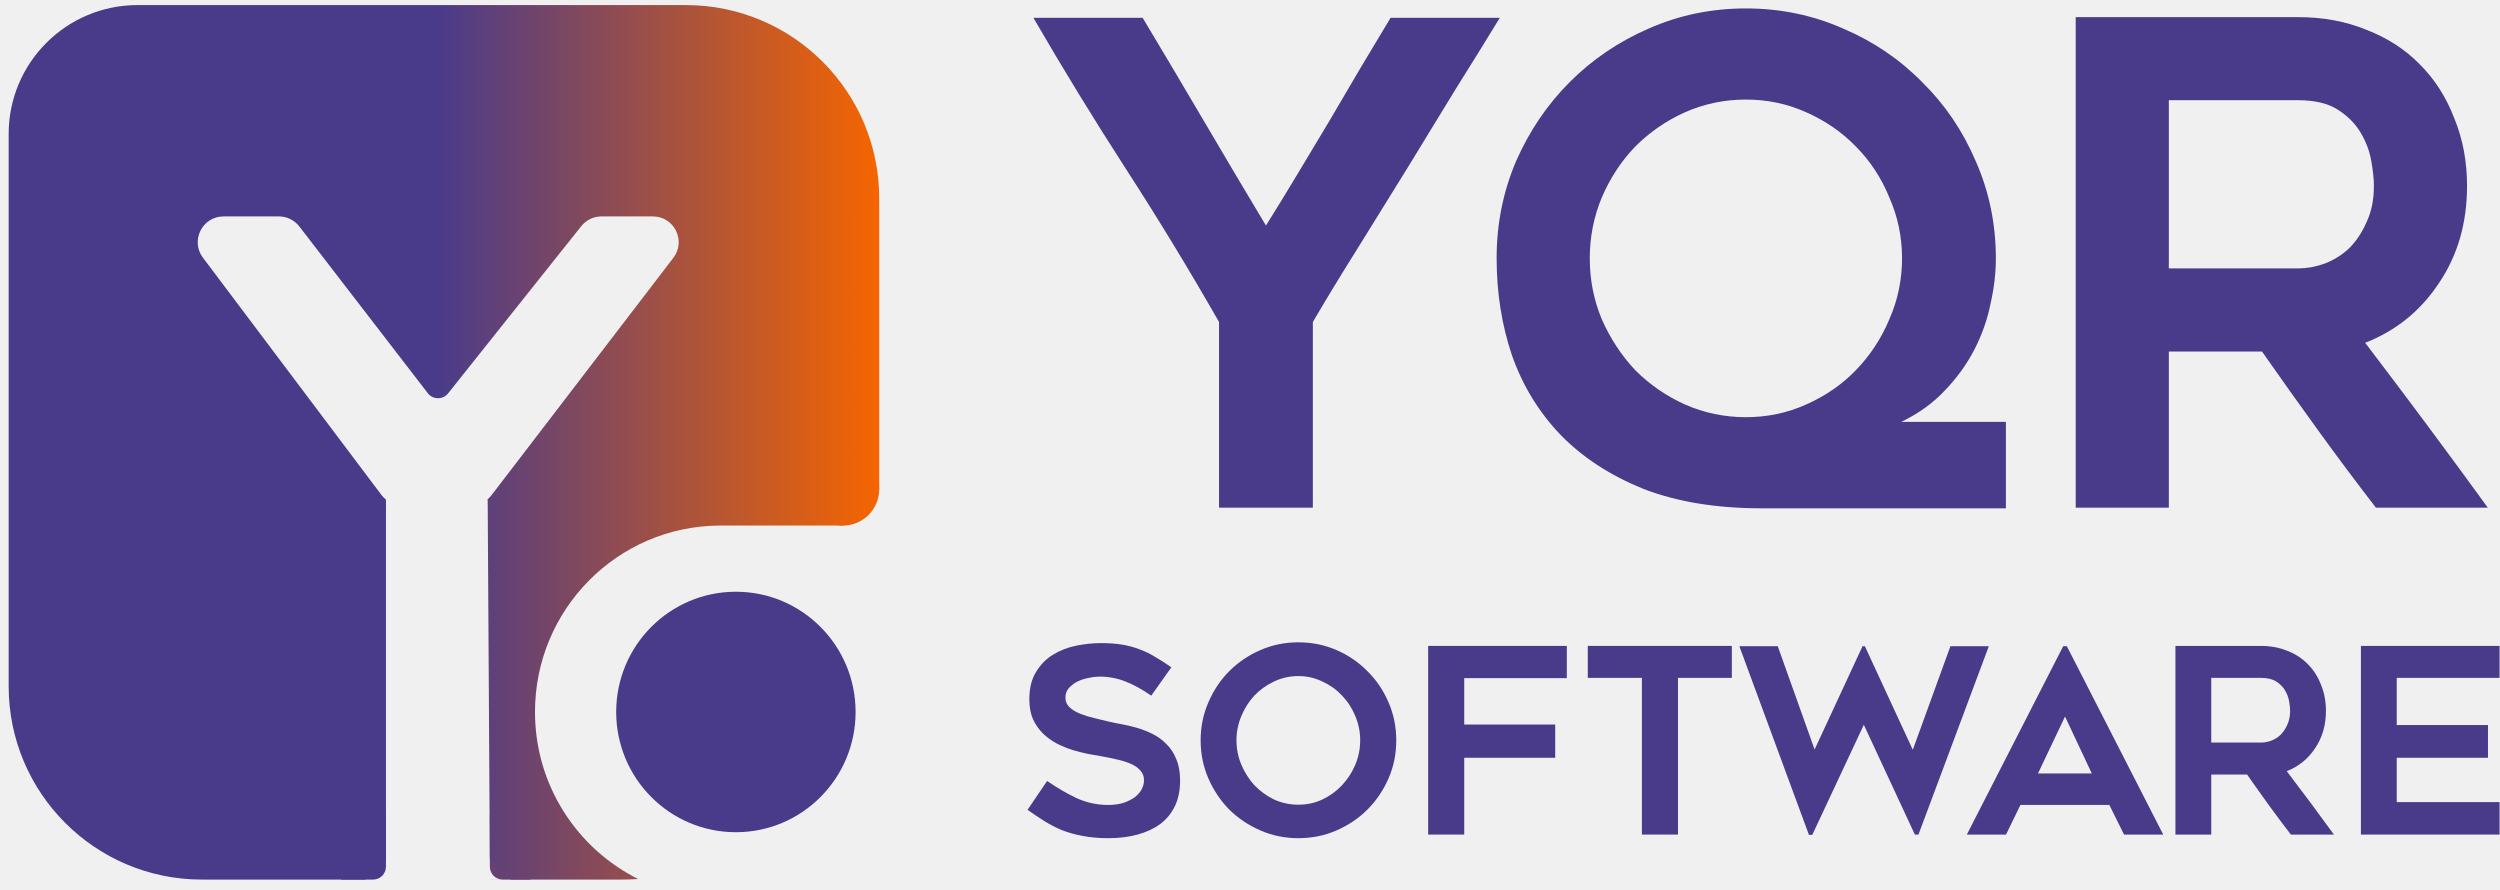
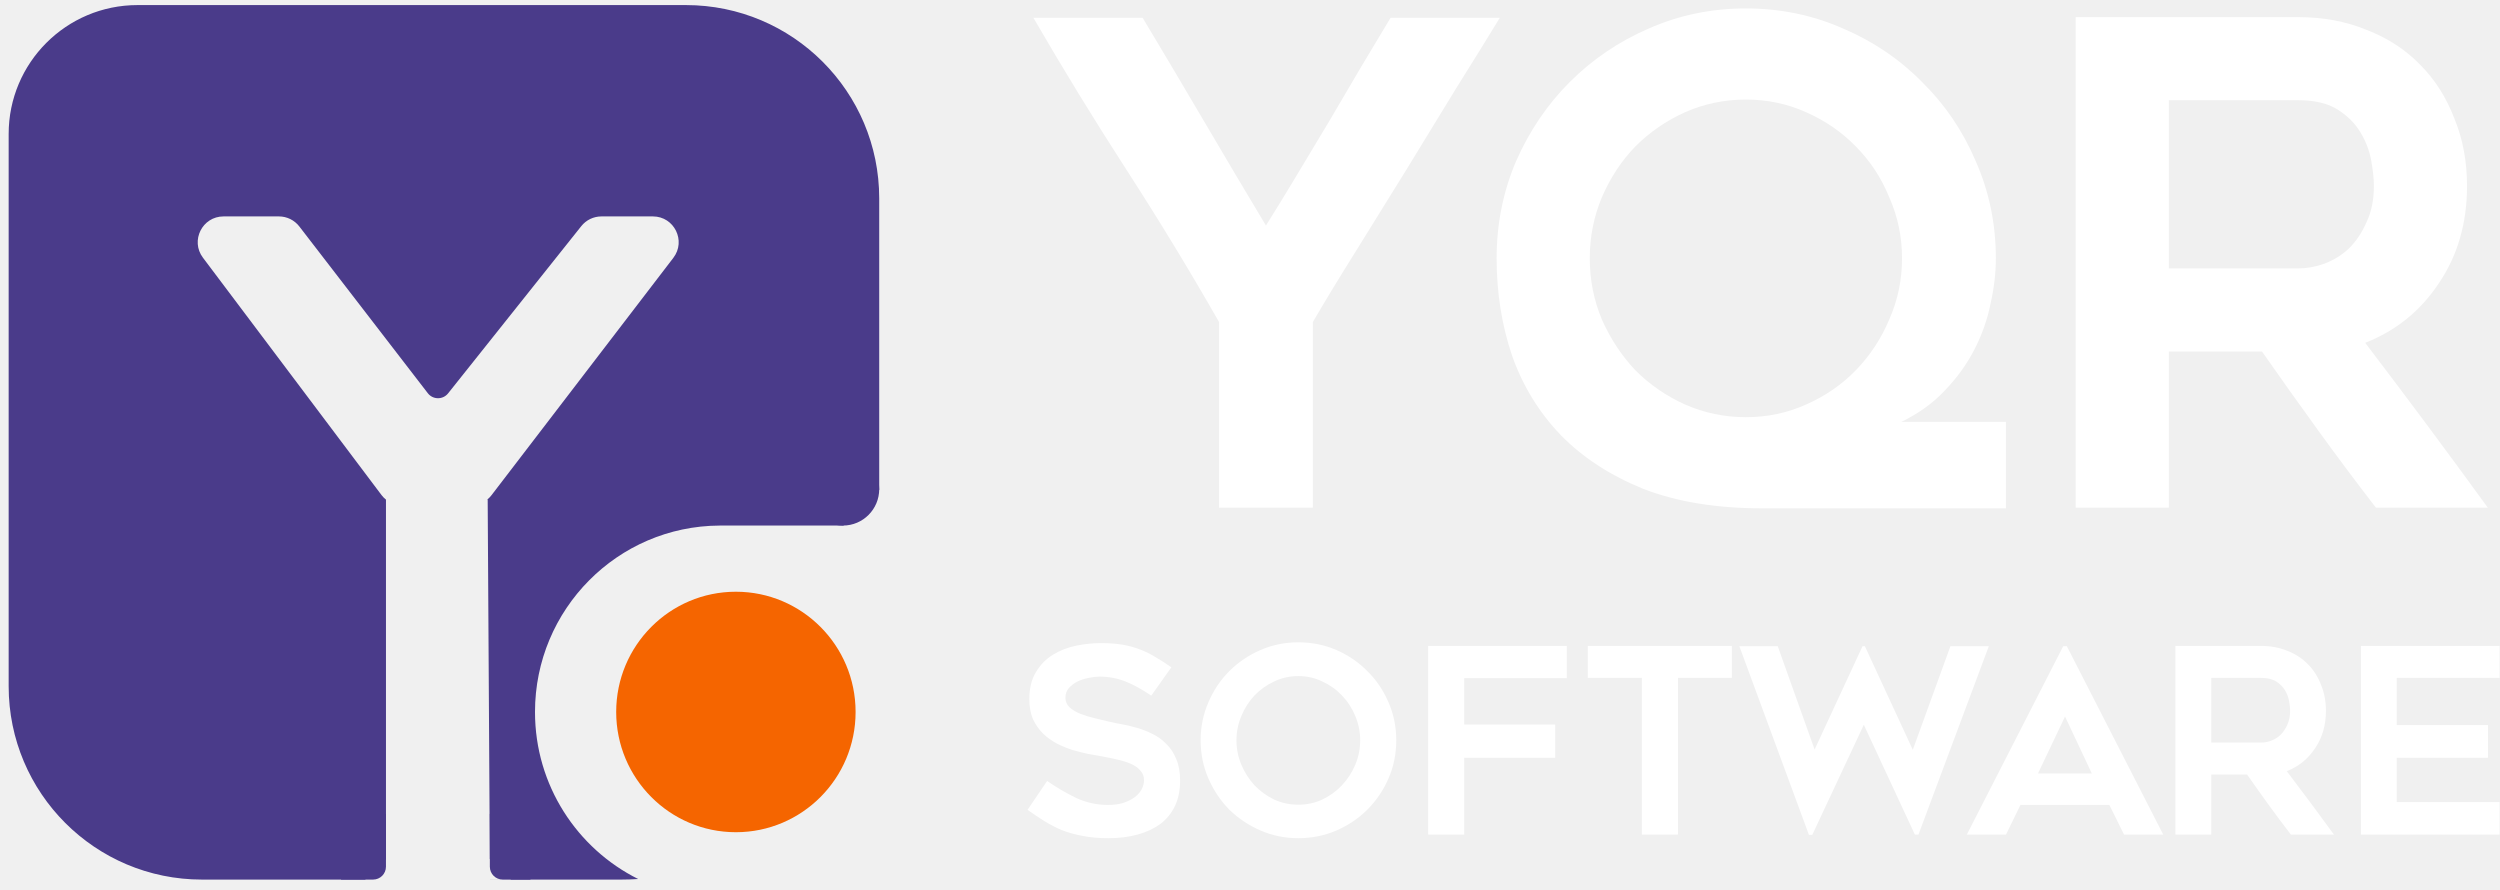
<svg xmlns="http://www.w3.org/2000/svg" width="194" height="69" viewBox="0 0 194 69" fill="none">
-   <path d="M29.95 67.256V63.161H26.466V68.256H28.95C29.503 68.256 29.95 67.808 29.95 67.256Z" fill="url(#paint0_linear_7_311)" />
-   <path d="M38.012 67.256V63.161H41.164V68.256H39.012C38.46 68.256 38.012 67.808 38.012 67.256Z" fill="url(#paint1_linear_7_311)" />
-   <path d="M53.227 0.394C61.511 0.394 68.227 7.109 68.227 15.393V38.015L65.444 40.784H55.84C47.922 40.825 41.516 47.285 41.516 55.249C41.516 60.931 44.778 65.846 49.523 68.212C49.094 68.239 48.662 68.256 48.227 68.256H38.022V68.254H39.653L38.011 66.654L37.844 38.77H37.807C37.928 38.672 38.039 38.56 38.136 38.434L52.251 20.01C53.259 18.694 52.322 16.794 50.664 16.794H46.672C46.063 16.794 45.487 17.071 45.108 17.548L34.772 30.525C34.367 31.033 33.594 31.027 33.198 30.513L23.228 17.573C22.849 17.082 22.264 16.794 21.644 16.794H17.346C15.697 16.794 14.756 18.678 15.747 19.996L29.608 38.42C29.707 38.552 29.824 38.668 29.951 38.77V66.677L28.337 68.256H15.672C7.388 68.256 0.672 61.54 0.672 53.256V10.393C0.672 4.871 5.149 0.394 10.672 0.394H53.227Z" fill="url(#paint2_linear_7_311)" />
-   <path d="M66.394 55.249C66.394 60.402 62.235 64.58 57.105 64.58C51.975 64.58 47.816 60.402 47.816 55.249C47.816 50.095 51.975 45.918 57.105 45.918C62.235 45.918 66.394 50.095 66.394 55.249Z" fill="#4A3B8A" />
-   <path d="M68.227 37.956C68.227 39.518 66.966 40.784 65.412 40.784C63.857 40.784 62.597 39.518 62.597 37.956C62.597 36.395 63.857 35.129 65.412 35.129C66.966 35.129 68.227 36.395 68.227 37.956Z" fill="url(#paint3_linear_7_311)" />
-   <path d="M116.385 1.382C115.414 2.976 114.288 4.796 113.005 6.841C111.757 8.887 110.474 10.984 109.157 13.133C107.84 15.248 106.54 17.346 105.257 19.425C103.974 21.471 102.848 23.326 101.877 24.989V39.394H94.597V24.989C92.344 21.038 89.952 17.103 87.421 13.185C84.89 9.268 82.481 5.334 80.193 1.382H88.669C90.229 3.982 91.824 6.668 93.453 9.442C95.082 12.215 96.677 14.902 98.237 17.502C99 16.288 99.797 14.988 100.629 13.601C101.461 12.215 102.293 10.828 103.125 9.442C103.957 8.02 104.772 6.633 105.569 5.282C106.401 3.895 107.181 2.595 107.909 1.382H116.385Z" fill="#4A3B8A" />
-   <path d="M155.658 32.737V39.446H136.73C133.194 39.446 130.126 38.943 127.526 37.938C124.961 36.898 122.829 35.511 121.13 33.778C119.431 32.01 118.166 29.947 117.334 27.59C116.537 25.232 116.138 22.719 116.138 20.049C116.138 17.38 116.641 14.867 117.646 12.509C118.686 10.152 120.073 8.107 121.806 6.373C123.574 4.606 125.619 3.219 127.942 2.214C130.299 1.173 132.813 0.654 135.482 0.654C138.151 0.654 140.665 1.173 143.022 2.214C145.379 3.219 147.425 4.606 149.158 6.373C150.926 8.107 152.313 10.152 153.318 12.509C154.358 14.867 154.878 17.38 154.878 20.049C154.878 21.194 154.739 22.372 154.462 23.585C154.219 24.799 153.803 25.977 153.214 27.122C152.625 28.265 151.862 29.323 150.926 30.294C150.025 31.264 148.898 32.079 147.546 32.737H155.658ZM123.366 20.049C123.366 21.713 123.678 23.291 124.302 24.782C124.961 26.272 125.827 27.59 126.902 28.733C128.011 29.843 129.294 30.727 130.75 31.386C132.241 32.044 133.818 32.373 135.482 32.373C137.146 32.373 138.706 32.044 140.162 31.386C141.653 30.727 142.935 29.843 144.01 28.733C145.119 27.59 145.986 26.272 146.61 24.782C147.269 23.291 147.598 21.713 147.598 20.049C147.598 18.386 147.269 16.808 146.61 15.318C145.986 13.792 145.119 12.475 144.01 11.366C142.935 10.256 141.653 9.372 140.162 8.713C138.706 8.055 137.146 7.726 135.482 7.726C133.818 7.726 132.241 8.055 130.75 8.713C129.294 9.372 128.011 10.256 126.902 11.366C125.827 12.475 124.961 13.792 124.302 15.318C123.678 16.808 123.366 18.386 123.366 20.049Z" fill="#4A3B8A" />
-   <path d="M168.302 39.394H161.074V1.329H178.338C180.279 1.329 182.047 1.659 183.642 2.317C185.271 2.942 186.658 3.843 187.802 5.022C188.946 6.166 189.83 7.552 190.454 9.182C191.112 10.776 191.442 12.527 191.442 14.434C191.442 17.311 190.714 19.824 189.258 21.974C187.836 24.123 185.93 25.666 183.538 26.602C186.762 30.831 189.934 35.095 193.054 39.394H184.37C182.844 37.417 181.354 35.424 179.898 33.413C178.442 31.403 176.986 29.358 175.53 27.277H168.302V39.394ZM168.302 20.829H178.338C178.996 20.829 179.672 20.708 180.366 20.465C181.094 20.188 181.735 19.79 182.29 19.27C182.844 18.715 183.295 18.039 183.642 17.241C184.023 16.444 184.214 15.508 184.214 14.434C184.214 13.879 184.144 13.22 184.006 12.457C183.867 11.695 183.59 10.967 183.174 10.274C182.758 9.58 182.168 8.991 181.406 8.505C180.643 8.02 179.62 7.777 178.338 7.777H168.302V20.829Z" fill="#4A3B8A" />
-   <path d="M79.737 62.843L81.257 60.603C81.99 61.11 82.743 61.55 83.516 61.923C84.303 62.283 85.123 62.464 85.977 62.464C86.43 62.464 86.83 62.41 87.177 62.303C87.523 62.184 87.817 62.037 88.056 61.864C88.296 61.677 88.477 61.47 88.597 61.243C88.716 61.004 88.776 60.77 88.776 60.544C88.776 60.25 88.683 60.004 88.496 59.803C88.323 59.59 88.083 59.417 87.776 59.283C87.483 59.15 87.13 59.037 86.716 58.944C86.317 58.85 85.897 58.764 85.457 58.684C85.163 58.63 84.823 58.57 84.436 58.504C84.05 58.423 83.65 58.324 83.237 58.203C82.823 58.07 82.416 57.904 82.016 57.703C81.617 57.49 81.257 57.23 80.936 56.923C80.617 56.603 80.356 56.23 80.156 55.803C79.97 55.364 79.876 54.85 79.876 54.264C79.876 53.41 80.05 52.703 80.397 52.144C80.743 51.57 81.183 51.123 81.716 50.803C82.263 50.47 82.863 50.237 83.516 50.103C84.183 49.97 84.823 49.904 85.436 49.904C86.05 49.904 86.597 49.944 87.076 50.023C87.556 50.103 88.003 50.224 88.416 50.383C88.83 50.53 89.23 50.724 89.617 50.964C90.016 51.19 90.443 51.464 90.897 51.783L89.337 53.983C88.643 53.504 87.977 53.137 87.337 52.883C86.697 52.63 86.023 52.504 85.317 52.504C85.076 52.504 84.803 52.537 84.496 52.603C84.19 52.657 83.897 52.75 83.617 52.883C83.35 53.017 83.123 53.19 82.936 53.404C82.763 53.603 82.677 53.85 82.677 54.144C82.677 54.437 82.783 54.684 82.996 54.883C83.21 55.084 83.483 55.25 83.817 55.383C84.15 55.517 84.516 55.63 84.916 55.724C85.317 55.817 85.703 55.91 86.076 56.004C86.356 56.07 86.683 56.137 87.056 56.203C87.443 56.27 87.837 56.364 88.237 56.483C88.65 56.603 89.056 56.764 89.457 56.964C89.856 57.163 90.21 57.423 90.516 57.743C90.837 58.05 91.09 58.437 91.276 58.904C91.477 59.357 91.576 59.91 91.576 60.563C91.576 61.324 91.443 61.983 91.177 62.544C90.91 63.103 90.53 63.57 90.037 63.944C89.543 64.303 88.957 64.577 88.276 64.763C87.597 64.95 86.843 65.043 86.016 65.043C85.257 65.043 84.583 64.984 83.996 64.864C83.423 64.757 82.897 64.61 82.416 64.424C81.936 64.224 81.483 63.99 81.056 63.724C80.63 63.457 80.19 63.163 79.737 62.843Z" fill="#4A3B8A" />
-   <path d="M100.75 65.043C99.71 65.043 98.73 64.844 97.81 64.444C96.89 64.043 96.084 63.504 95.39 62.824C94.71 62.13 94.17 61.324 93.77 60.404C93.37 59.483 93.17 58.497 93.17 57.444C93.17 56.404 93.37 55.423 93.77 54.504C94.17 53.57 94.71 52.764 95.39 52.084C96.084 51.39 96.89 50.843 97.81 50.444C98.73 50.044 99.71 49.843 100.75 49.843C101.804 49.843 102.79 50.044 103.71 50.444C104.63 50.843 105.43 51.39 106.11 52.084C106.804 52.764 107.35 53.57 107.75 54.504C108.15 55.423 108.35 56.404 108.35 57.444C108.35 58.497 108.15 59.483 107.75 60.404C107.35 61.324 106.804 62.13 106.11 62.824C105.43 63.504 104.63 64.043 103.71 64.444C102.79 64.844 101.804 65.043 100.75 65.043ZM100.75 52.464C100.084 52.464 99.457 52.603 98.87 52.883C98.297 53.15 97.79 53.51 97.35 53.964C96.924 54.417 96.584 54.95 96.33 55.563C96.077 56.163 95.95 56.79 95.95 57.444C95.95 58.11 96.077 58.743 96.33 59.343C96.584 59.944 96.924 60.477 97.35 60.944C97.79 61.397 98.297 61.764 98.87 62.044C99.457 62.31 100.084 62.444 100.75 62.444C101.417 62.444 102.037 62.31 102.61 62.044C103.197 61.764 103.704 61.397 104.13 60.944C104.57 60.477 104.917 59.944 105.17 59.343C105.424 58.743 105.55 58.11 105.55 57.444C105.55 56.79 105.424 56.163 105.17 55.563C104.917 54.95 104.57 54.417 104.13 53.964C103.704 53.51 103.197 53.15 102.61 52.883C102.037 52.603 101.417 52.464 100.75 52.464Z" fill="#4A3B8A" />
-   <path d="M113.624 52.623V56.224H120.684V58.803H113.624V64.763H110.824V50.123H121.584V52.623H113.624Z" fill="#4A3B8A" />
-   <path d="M134.391 52.603H130.211V64.763H127.411V52.603H123.211V50.123H134.391V52.603Z" fill="#4A3B8A" />
-   <path d="M154.333 50.144L148.873 64.763H148.593L144.633 56.243L140.633 64.784H140.373L134.973 50.144H137.953L140.813 58.163L144.533 50.144H144.713L148.433 58.184L151.353 50.144H154.333Z" fill="#4A3B8A" />
-   <path d="M152.626 64.763L160.106 50.144H160.386L167.866 64.763H164.826L163.686 62.464H156.786L155.666 64.763H152.626ZM158.146 60.023H162.326L160.246 55.603L158.146 60.023Z" fill="#4A3B8A" />
-   <path d="M171.593 64.763H168.813V50.123H175.453C176.199 50.123 176.879 50.25 177.493 50.504C178.119 50.743 178.653 51.09 179.093 51.544C179.533 51.983 179.873 52.517 180.113 53.144C180.366 53.757 180.493 54.43 180.493 55.163C180.493 56.27 180.213 57.237 179.653 58.063C179.106 58.89 178.373 59.483 177.453 59.843C178.693 61.47 179.913 63.11 181.113 64.763H177.773C177.186 64.004 176.613 63.237 176.053 62.464C175.493 61.69 174.933 60.904 174.373 60.103H171.593V64.763ZM171.593 57.623H175.453C175.706 57.623 175.966 57.577 176.233 57.483C176.513 57.377 176.759 57.224 176.973 57.023C177.186 56.81 177.359 56.55 177.493 56.243C177.639 55.937 177.713 55.577 177.713 55.163C177.713 54.95 177.686 54.697 177.633 54.404C177.579 54.11 177.473 53.83 177.313 53.563C177.153 53.297 176.926 53.07 176.633 52.883C176.339 52.697 175.946 52.603 175.453 52.603H171.593V57.623Z" fill="#4A3B8A" />
-   <path d="M185.987 52.603V56.264H193.067V58.803H185.987V62.243H193.967V64.763H183.207V50.123H193.967V52.603H185.987Z" fill="#4A3B8A" />
-   <defs>
-     <linearGradient id="paint0_linear_7_311" x1="114.456" y1="34.325" x2="482.29" y2="34.325" gradientUnits="userSpaceOnUse">
-       <stop stop-color="#4A3B8A" />
-       <stop offset="1" stop-color="#F56500" />
-     </linearGradient>
-     <linearGradient id="paint1_linear_7_311" x1="158.192" y1="-15.323" x2="-568.646" y2="-17.047" gradientUnits="userSpaceOnUse">
-       <stop stop-color="#4A3B8A" />
-       <stop offset="1" stop-color="#F56500" />
-     </linearGradient>
-     <linearGradient id="paint2_linear_7_311" x1="33.975" y1="37.956" x2="68.227" y2="37.956" gradientUnits="userSpaceOnUse">
-       <stop stop-color="#4A3B8A" />
-       <stop offset="1" stop-color="#F56500" />
-     </linearGradient>
-     <linearGradient id="paint3_linear_7_311" x1="33.975" y1="37.956" x2="68.227" y2="37.956" gradientUnits="userSpaceOnUse">
-       <stop stop-color="#4A3B8A" />
-       <stop offset="1" stop-color="#F56500" />
-     </linearGradient>
-   </defs>
+   <path d="M29.95 67.256V63.161H26.466V68.256H28.95C29.503 68.256 29.95 67.808 29.95 67.256Z" fill="#4A3B8A" />
+   <path d="M38.012 67.256V63.161H41.164V68.256H39.012C38.46 68.256 38.012 67.808 38.012 67.256Z" fill="#4A3B8A" />
+   <path d="M53.227 0.394C61.511 0.394 68.227 7.109 68.227 15.393V38.015L65.444 40.784H55.84C47.922 40.825 41.516 47.285 41.516 55.249C41.516 60.931 44.778 65.846 49.523 68.212C49.094 68.239 48.662 68.256 48.227 68.256H38.022V68.254H39.653L38.011 66.654L37.844 38.77H37.807C37.928 38.672 38.039 38.56 38.136 38.434L52.251 20.01C53.259 18.694 52.322 16.794 50.664 16.794H46.672C46.063 16.794 45.487 17.071 45.108 17.548L34.772 30.525C34.367 31.033 33.594 31.027 33.198 30.513L23.228 17.573C22.849 17.082 22.264 16.794 21.644 16.794H17.346C15.697 16.794 14.756 18.678 15.747 19.996L29.608 38.42C29.707 38.552 29.824 38.668 29.951 38.77V66.677L28.337 68.256H15.672C7.388 68.256 0.672 61.54 0.672 53.256V10.393C0.672 4.871 5.149 0.394 10.672 0.394H53.227Z" fill="#4A3B8A" />
+   <path d="M66.394 55.249C66.394 60.402 62.235 64.58 57.105 64.58C51.975 64.58 47.816 60.402 47.816 55.249C47.816 50.095 51.975 45.918 57.105 45.918C62.235 45.918 66.394 50.095 66.394 55.249Z" fill="#F56500" />
+   <path d="M68.227 37.956C68.227 39.518 66.966 40.784 65.412 40.784C63.857 40.784 62.597 39.518 62.597 37.956C62.597 36.395 63.857 35.129 65.412 35.129C66.966 35.129 68.227 36.395 68.227 37.956Z" fill="#4A3B8A" />
+   <path d="M116.385 1.382C115.414 2.976 114.288 4.796 113.005 6.841C111.757 8.887 110.474 10.984 109.157 13.133C107.84 15.248 106.54 17.346 105.257 19.425C103.974 21.471 102.848 23.326 101.877 24.989V39.394H94.597V24.989C92.344 21.038 89.952 17.103 87.421 13.185C84.89 9.268 82.481 5.334 80.193 1.382H88.669C90.229 3.982 91.824 6.668 93.453 9.442C95.082 12.215 96.677 14.902 98.237 17.502C99 16.288 99.797 14.988 100.629 13.601C101.461 12.215 102.293 10.828 103.125 9.442C103.957 8.02 104.772 6.633 105.569 5.282C106.401 3.895 107.181 2.595 107.909 1.382H116.385Z" fill="white" />
+   <path d="M155.658 32.737V39.446H136.73C133.194 39.446 130.126 38.943 127.526 37.938C124.961 36.898 122.829 35.511 121.13 33.778C119.431 32.01 118.166 29.947 117.334 27.59C116.537 25.232 116.138 22.719 116.138 20.049C116.138 17.38 116.641 14.867 117.646 12.509C118.686 10.152 120.073 8.107 121.806 6.373C123.574 4.606 125.619 3.219 127.942 2.214C130.299 1.173 132.813 0.654 135.482 0.654C138.151 0.654 140.665 1.173 143.022 2.214C145.379 3.219 147.425 4.606 149.158 6.373C150.926 8.107 152.313 10.152 153.318 12.509C154.358 14.867 154.878 17.38 154.878 20.049C154.878 21.194 154.739 22.372 154.462 23.585C154.219 24.799 153.803 25.977 153.214 27.122C152.625 28.265 151.862 29.323 150.926 30.294C150.025 31.264 148.898 32.079 147.546 32.737H155.658ZM123.366 20.049C123.366 21.713 123.678 23.291 124.302 24.782C124.961 26.272 125.827 27.59 126.902 28.733C128.011 29.843 129.294 30.727 130.75 31.386C132.241 32.044 133.818 32.373 135.482 32.373C137.146 32.373 138.706 32.044 140.162 31.386C141.653 30.727 142.935 29.843 144.01 28.733C145.119 27.59 145.986 26.272 146.61 24.782C147.269 23.291 147.598 21.713 147.598 20.049C147.598 18.386 147.269 16.808 146.61 15.318C145.986 13.792 145.119 12.475 144.01 11.366C142.935 10.256 141.653 9.372 140.162 8.713C138.706 8.055 137.146 7.726 135.482 7.726C133.818 7.726 132.241 8.055 130.75 8.713C129.294 9.372 128.011 10.256 126.902 11.366C125.827 12.475 124.961 13.792 124.302 15.318C123.678 16.808 123.366 18.386 123.366 20.049Z" fill="white" />
+   <path d="M168.302 39.394H161.074V1.329H178.338C180.279 1.329 182.047 1.659 183.642 2.317C185.271 2.942 186.658 3.843 187.802 5.022C188.946 6.166 189.83 7.552 190.454 9.182C191.112 10.776 191.442 12.527 191.442 14.434C191.442 17.311 190.714 19.824 189.258 21.974C187.836 24.123 185.93 25.666 183.538 26.602C186.762 30.831 189.934 35.095 193.054 39.394H184.37C182.844 37.417 181.354 35.424 179.898 33.413C178.442 31.403 176.986 29.358 175.53 27.277H168.302V39.394ZM168.302 20.829H178.338C178.996 20.829 179.672 20.708 180.366 20.465C181.094 20.188 181.735 19.79 182.29 19.27C182.844 18.715 183.295 18.039 183.642 17.241C184.023 16.444 184.214 15.508 184.214 14.434C184.214 13.879 184.144 13.22 184.006 12.457C183.867 11.695 183.59 10.967 183.174 10.274C182.758 9.58 182.168 8.991 181.406 8.505C180.643 8.02 179.62 7.777 178.338 7.777H168.302V20.829Z" fill="white" />
+   <path d="M79.737 62.843L81.257 60.603C81.99 61.11 82.743 61.55 83.516 61.923C84.303 62.283 85.123 62.464 85.977 62.464C86.43 62.464 86.83 62.41 87.177 62.303C87.523 62.184 87.817 62.037 88.056 61.864C88.296 61.677 88.477 61.47 88.597 61.243C88.716 61.004 88.776 60.77 88.776 60.544C88.776 60.25 88.683 60.004 88.496 59.803C88.323 59.59 88.083 59.417 87.776 59.283C87.483 59.15 87.13 59.037 86.716 58.944C86.317 58.85 85.897 58.764 85.457 58.684C85.163 58.63 84.823 58.57 84.436 58.504C84.05 58.423 83.65 58.324 83.237 58.203C82.823 58.07 82.416 57.904 82.016 57.703C81.617 57.49 81.257 57.23 80.936 56.923C80.617 56.603 80.356 56.23 80.156 55.803C79.97 55.364 79.876 54.85 79.876 54.264C79.876 53.41 80.05 52.703 80.397 52.144C80.743 51.57 81.183 51.123 81.716 50.803C82.263 50.47 82.863 50.237 83.516 50.103C84.183 49.97 84.823 49.904 85.436 49.904C86.05 49.904 86.597 49.944 87.076 50.023C87.556 50.103 88.003 50.224 88.416 50.383C88.83 50.53 89.23 50.724 89.617 50.964C90.016 51.19 90.443 51.464 90.897 51.783L89.337 53.983C88.643 53.504 87.977 53.137 87.337 52.883C86.697 52.63 86.023 52.504 85.317 52.504C85.076 52.504 84.803 52.537 84.496 52.603C84.19 52.657 83.897 52.75 83.617 52.883C83.35 53.017 83.123 53.19 82.936 53.404C82.763 53.603 82.677 53.85 82.677 54.144C82.677 54.437 82.783 54.684 82.996 54.883C83.21 55.084 83.483 55.25 83.817 55.383C84.15 55.517 84.516 55.63 84.916 55.724C85.317 55.817 85.703 55.91 86.076 56.004C86.356 56.07 86.683 56.137 87.056 56.203C87.443 56.27 87.837 56.364 88.237 56.483C88.65 56.603 89.056 56.764 89.457 56.964C89.856 57.163 90.21 57.423 90.516 57.743C90.837 58.05 91.09 58.437 91.276 58.904C91.477 59.357 91.576 59.91 91.576 60.563C91.576 61.324 91.443 61.983 91.177 62.544C90.91 63.103 90.53 63.57 90.037 63.944C89.543 64.303 88.957 64.577 88.276 64.763C87.597 64.95 86.843 65.043 86.016 65.043C85.257 65.043 84.583 64.984 83.996 64.864C83.423 64.757 82.897 64.61 82.416 64.424C81.936 64.224 81.483 63.99 81.056 63.724C80.63 63.457 80.19 63.163 79.737 62.843Z" fill="white" />
+   <path d="M100.75 65.043C99.71 65.043 98.73 64.844 97.81 64.444C96.89 64.043 96.084 63.504 95.39 62.824C94.71 62.13 94.17 61.324 93.77 60.404C93.37 59.483 93.17 58.497 93.17 57.444C93.17 56.404 93.37 55.423 93.77 54.504C94.17 53.57 94.71 52.764 95.39 52.084C96.084 51.39 96.89 50.843 97.81 50.444C98.73 50.044 99.71 49.843 100.75 49.843C101.804 49.843 102.79 50.044 103.71 50.444C104.63 50.843 105.43 51.39 106.11 52.084C106.804 52.764 107.35 53.57 107.75 54.504C108.15 55.423 108.35 56.404 108.35 57.444C108.35 58.497 108.15 59.483 107.75 60.404C107.35 61.324 106.804 62.13 106.11 62.824C105.43 63.504 104.63 64.043 103.71 64.444C102.79 64.844 101.804 65.043 100.75 65.043ZM100.75 52.464C100.084 52.464 99.457 52.603 98.87 52.883C98.297 53.15 97.79 53.51 97.35 53.964C96.924 54.417 96.584 54.95 96.33 55.563C96.077 56.163 95.95 56.79 95.95 57.444C95.95 58.11 96.077 58.743 96.33 59.343C96.584 59.944 96.924 60.477 97.35 60.944C97.79 61.397 98.297 61.764 98.87 62.044C99.457 62.31 100.084 62.444 100.75 62.444C101.417 62.444 102.037 62.31 102.61 62.044C103.197 61.764 103.704 61.397 104.13 60.944C104.57 60.477 104.917 59.944 105.17 59.343C105.424 58.743 105.55 58.11 105.55 57.444C105.55 56.79 105.424 56.163 105.17 55.563C104.917 54.95 104.57 54.417 104.13 53.964C103.704 53.51 103.197 53.15 102.61 52.883C102.037 52.603 101.417 52.464 100.75 52.464Z" fill="white" />
+   <path d="M113.624 52.623V56.224H120.684V58.803H113.624V64.763H110.824V50.123H121.584V52.623H113.624Z" fill="white" />
+   <path d="M134.391 52.603H130.211V64.763H127.411V52.603H123.211V50.123H134.391V52.603Z" fill="white" />
+   <path d="M154.333 50.144L148.873 64.763H148.593L144.633 56.243L140.633 64.784H140.373L134.973 50.144H137.953L140.813 58.163L144.533 50.144H144.713L148.433 58.184L151.353 50.144H154.333Z" fill="white" />
+   <path d="M152.626 64.763L160.106 50.144H160.386L167.866 64.763H164.826L163.686 62.464H156.786L155.666 64.763H152.626ZM158.146 60.023H162.326L160.246 55.603L158.146 60.023Z" fill="white" />
+   <path d="M171.593 64.763H168.813V50.123H175.453C176.199 50.123 176.879 50.25 177.493 50.504C178.119 50.743 178.653 51.09 179.093 51.544C179.533 51.983 179.873 52.517 180.113 53.144C180.366 53.757 180.493 54.43 180.493 55.163C180.493 56.27 180.213 57.237 179.653 58.063C179.106 58.89 178.373 59.483 177.453 59.843C178.693 61.47 179.913 63.11 181.113 64.763H177.773C177.186 64.004 176.613 63.237 176.053 62.464C175.493 61.69 174.933 60.904 174.373 60.103H171.593V64.763ZM171.593 57.623H175.453C175.706 57.623 175.966 57.577 176.233 57.483C176.513 57.377 176.759 57.224 176.973 57.023C177.186 56.81 177.359 56.55 177.493 56.243C177.639 55.937 177.713 55.577 177.713 55.163C177.713 54.95 177.686 54.697 177.633 54.404C177.579 54.11 177.473 53.83 177.313 53.563C177.153 53.297 176.926 53.07 176.633 52.883C176.339 52.697 175.946 52.603 175.453 52.603H171.593V57.623Z" fill="white" />
+   <path d="M185.987 52.603V56.264H193.067V58.803H185.987V62.243H193.967V64.763H183.207V50.123H193.967V52.603H185.987Z" fill="white" />
</svg>
